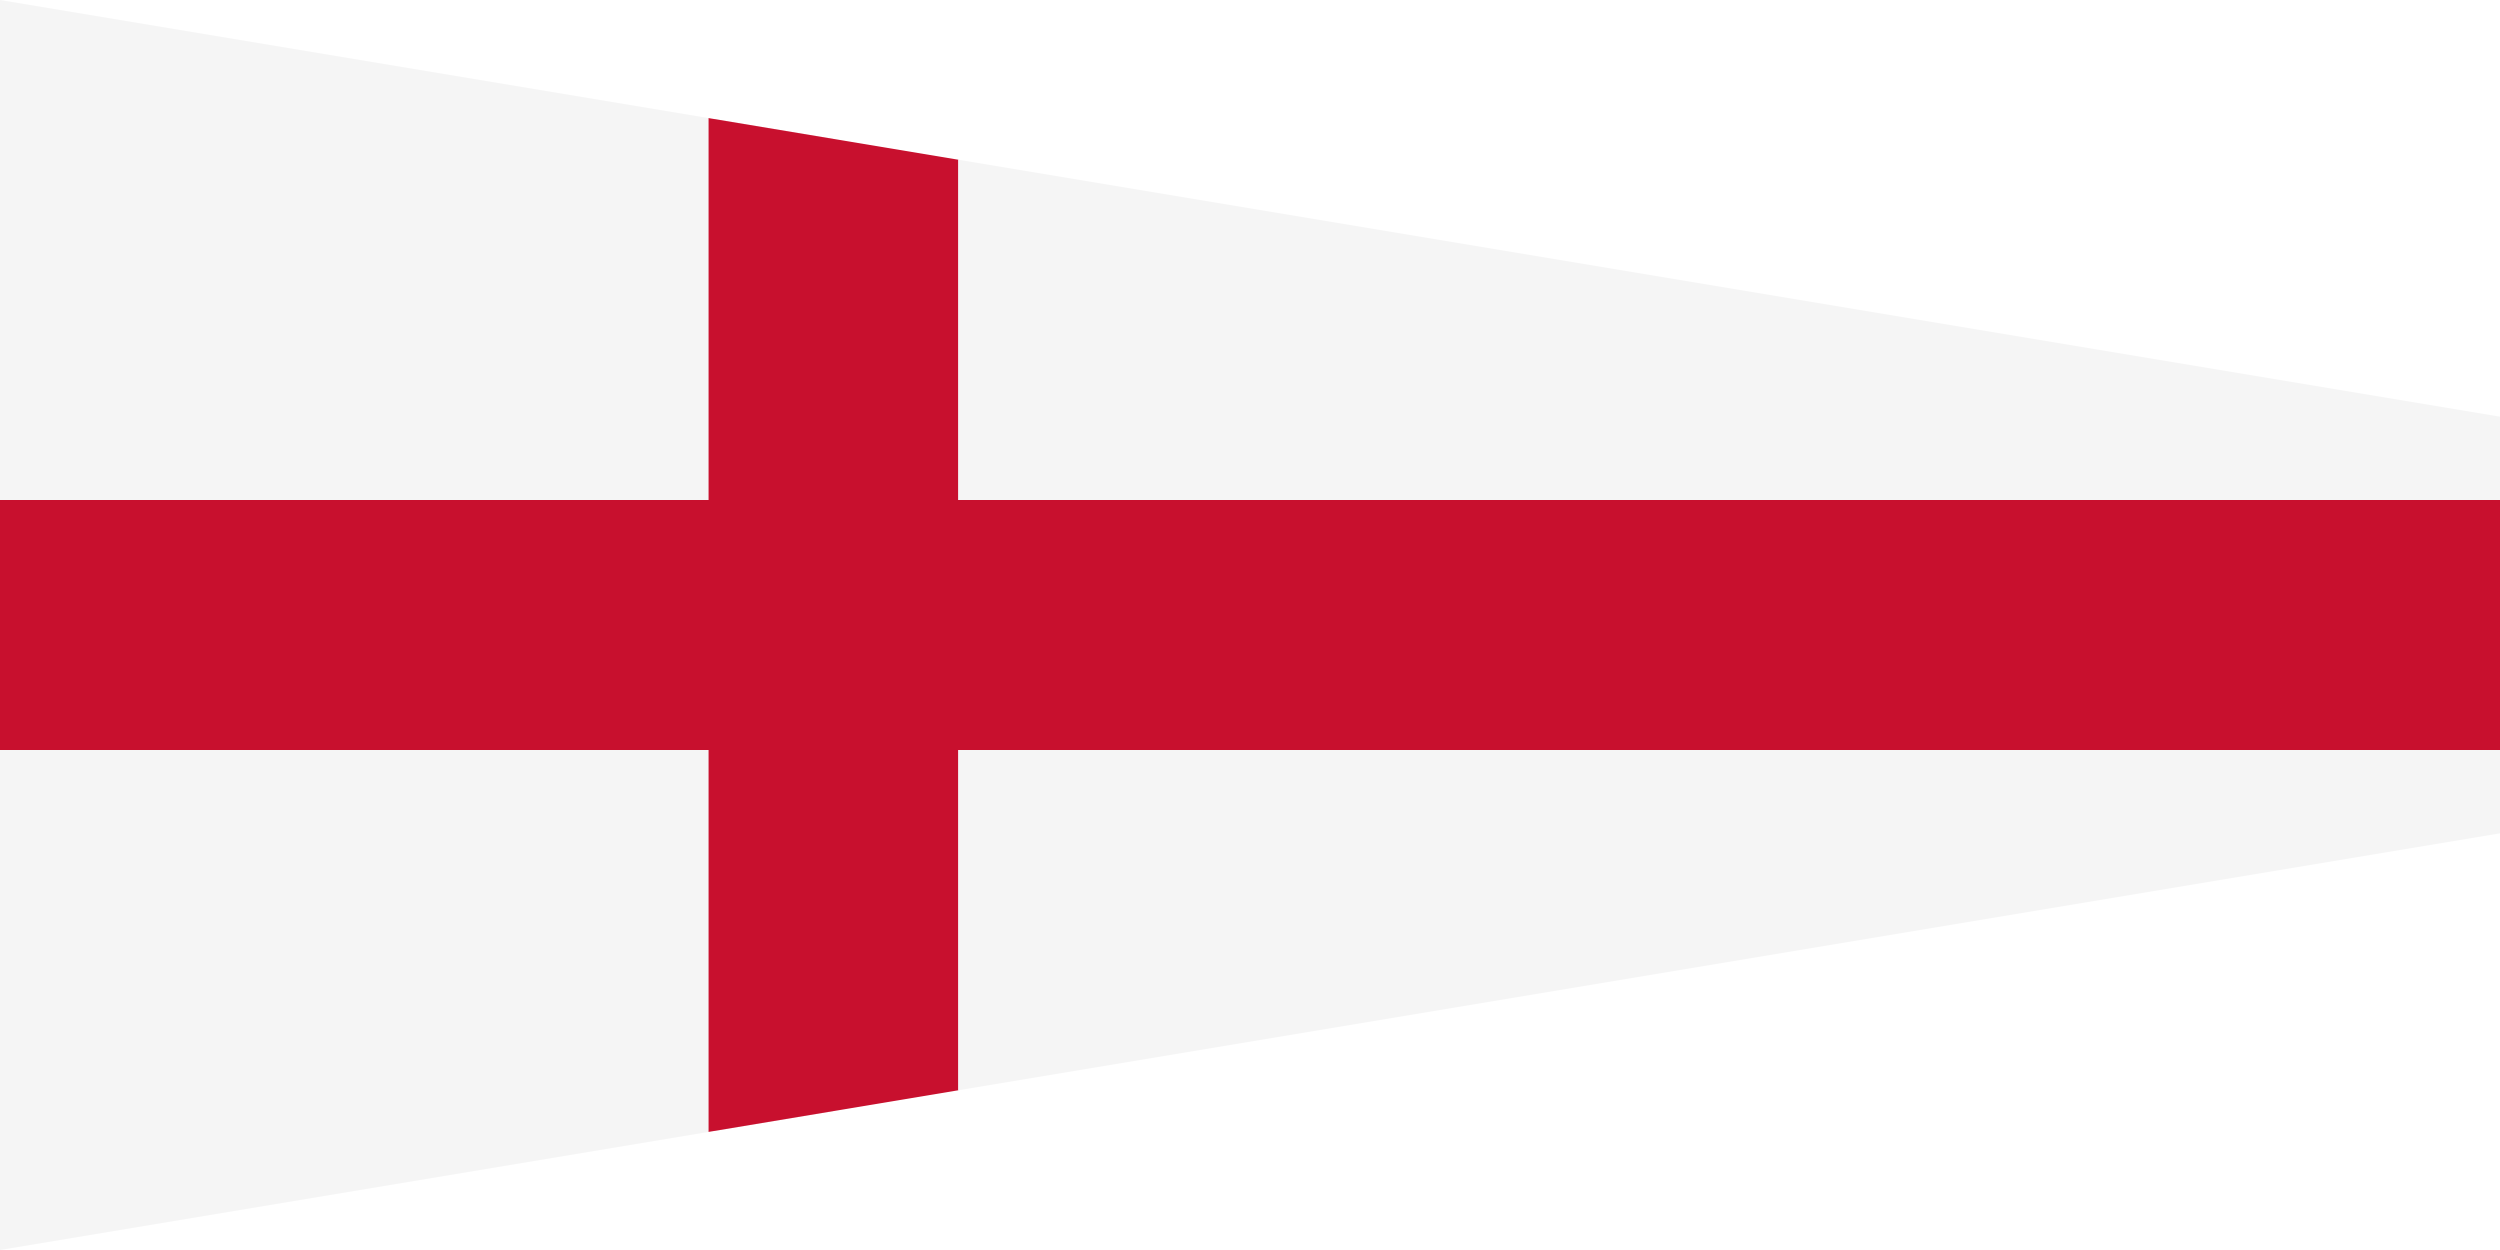
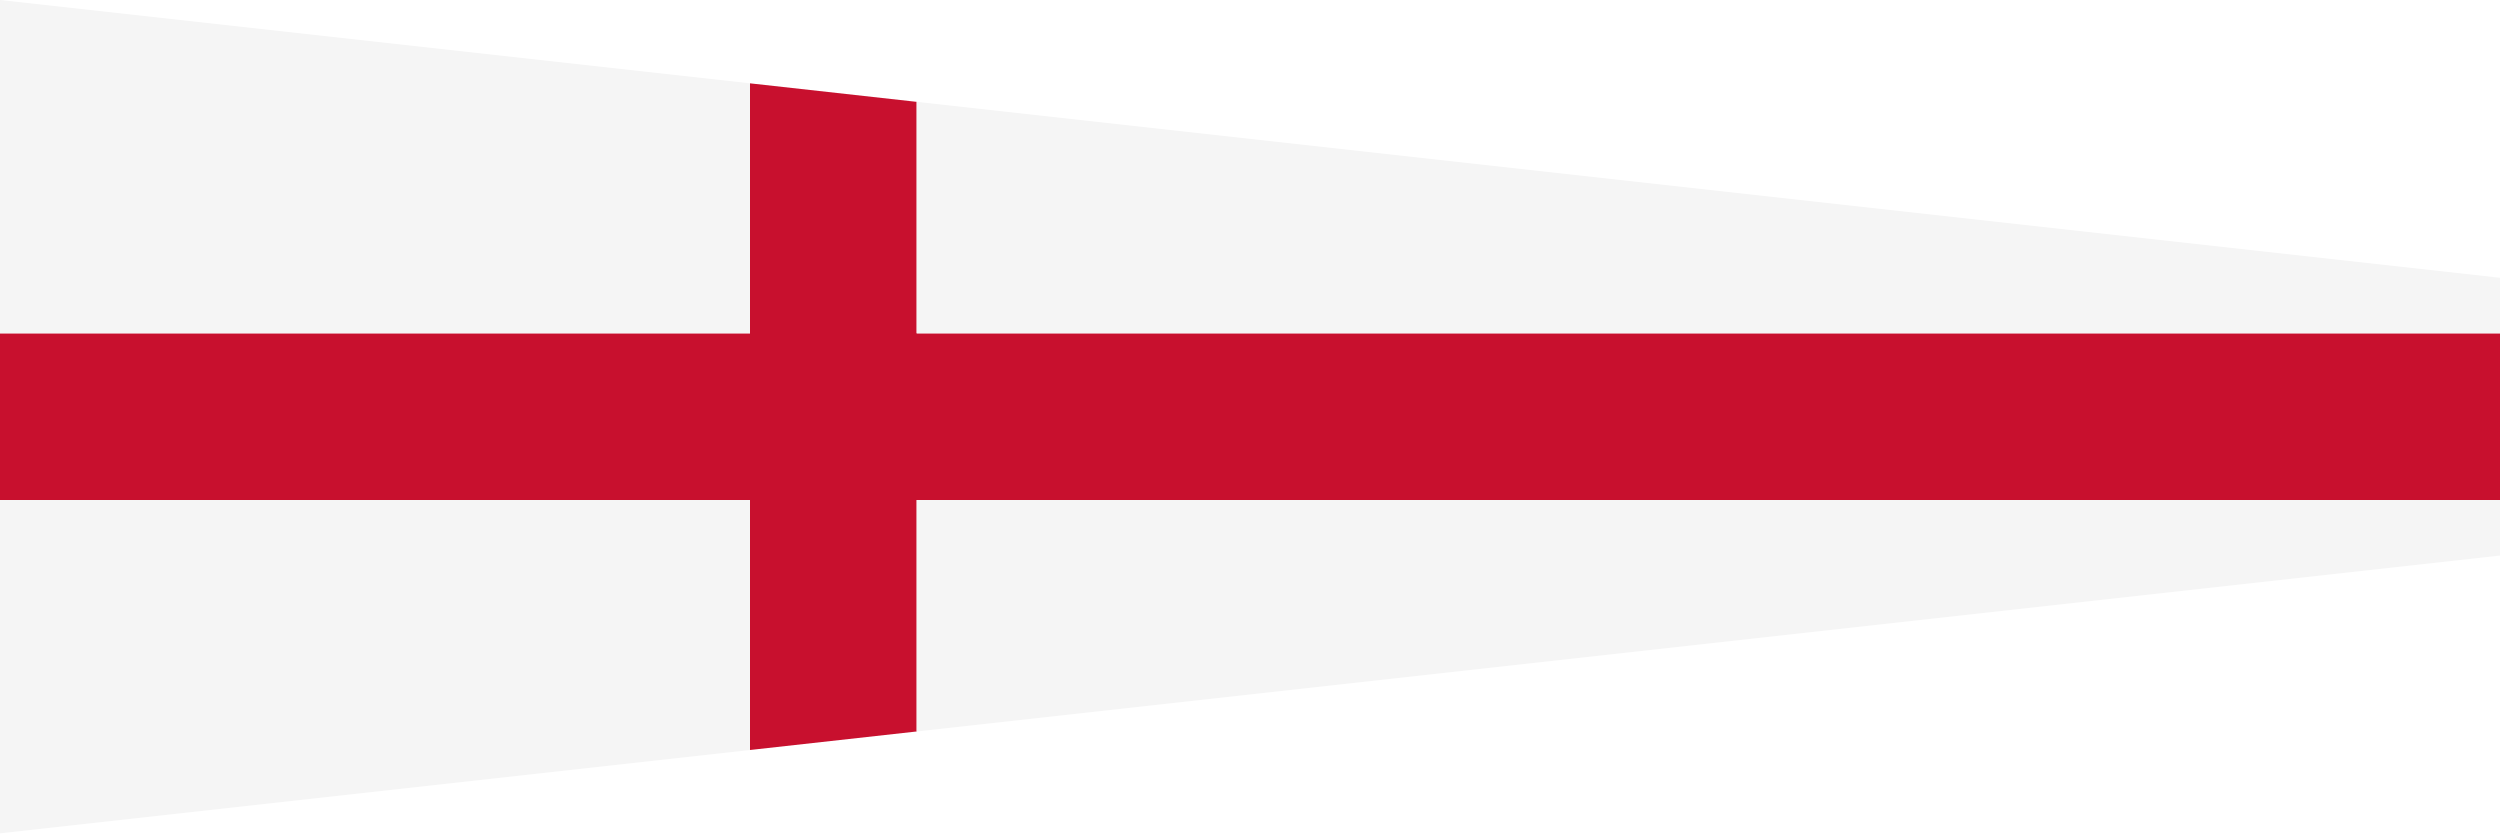
- <svg xmlns="http://www.w3.org/2000/svg" viewBox="0 0 360 180">
-   <path fill="#c8102e" d="M138,23V157L102,163V17ZM0,72H360V108H0Z" />
-   <path fill="#f5f5f5" d="M0,0V72H102V17ZM138,23V72H360V60ZM138,157V108H360V120ZM0,180V108H102V163Z" />
+ <svg xmlns="http://www.w3.org/2000/svg" viewBox="0 0 540 180">
+   <path fill="#c8102e" d="M198,22V158L162,162V18ZM0,72H540V108H0Z" />
+   <path fill="#f5f5f5" d="M0,0V72H162V18ZM198,22V72H540V60ZM198,158V108H540V120ZM0,180V108H162V162Z" />
</svg>
